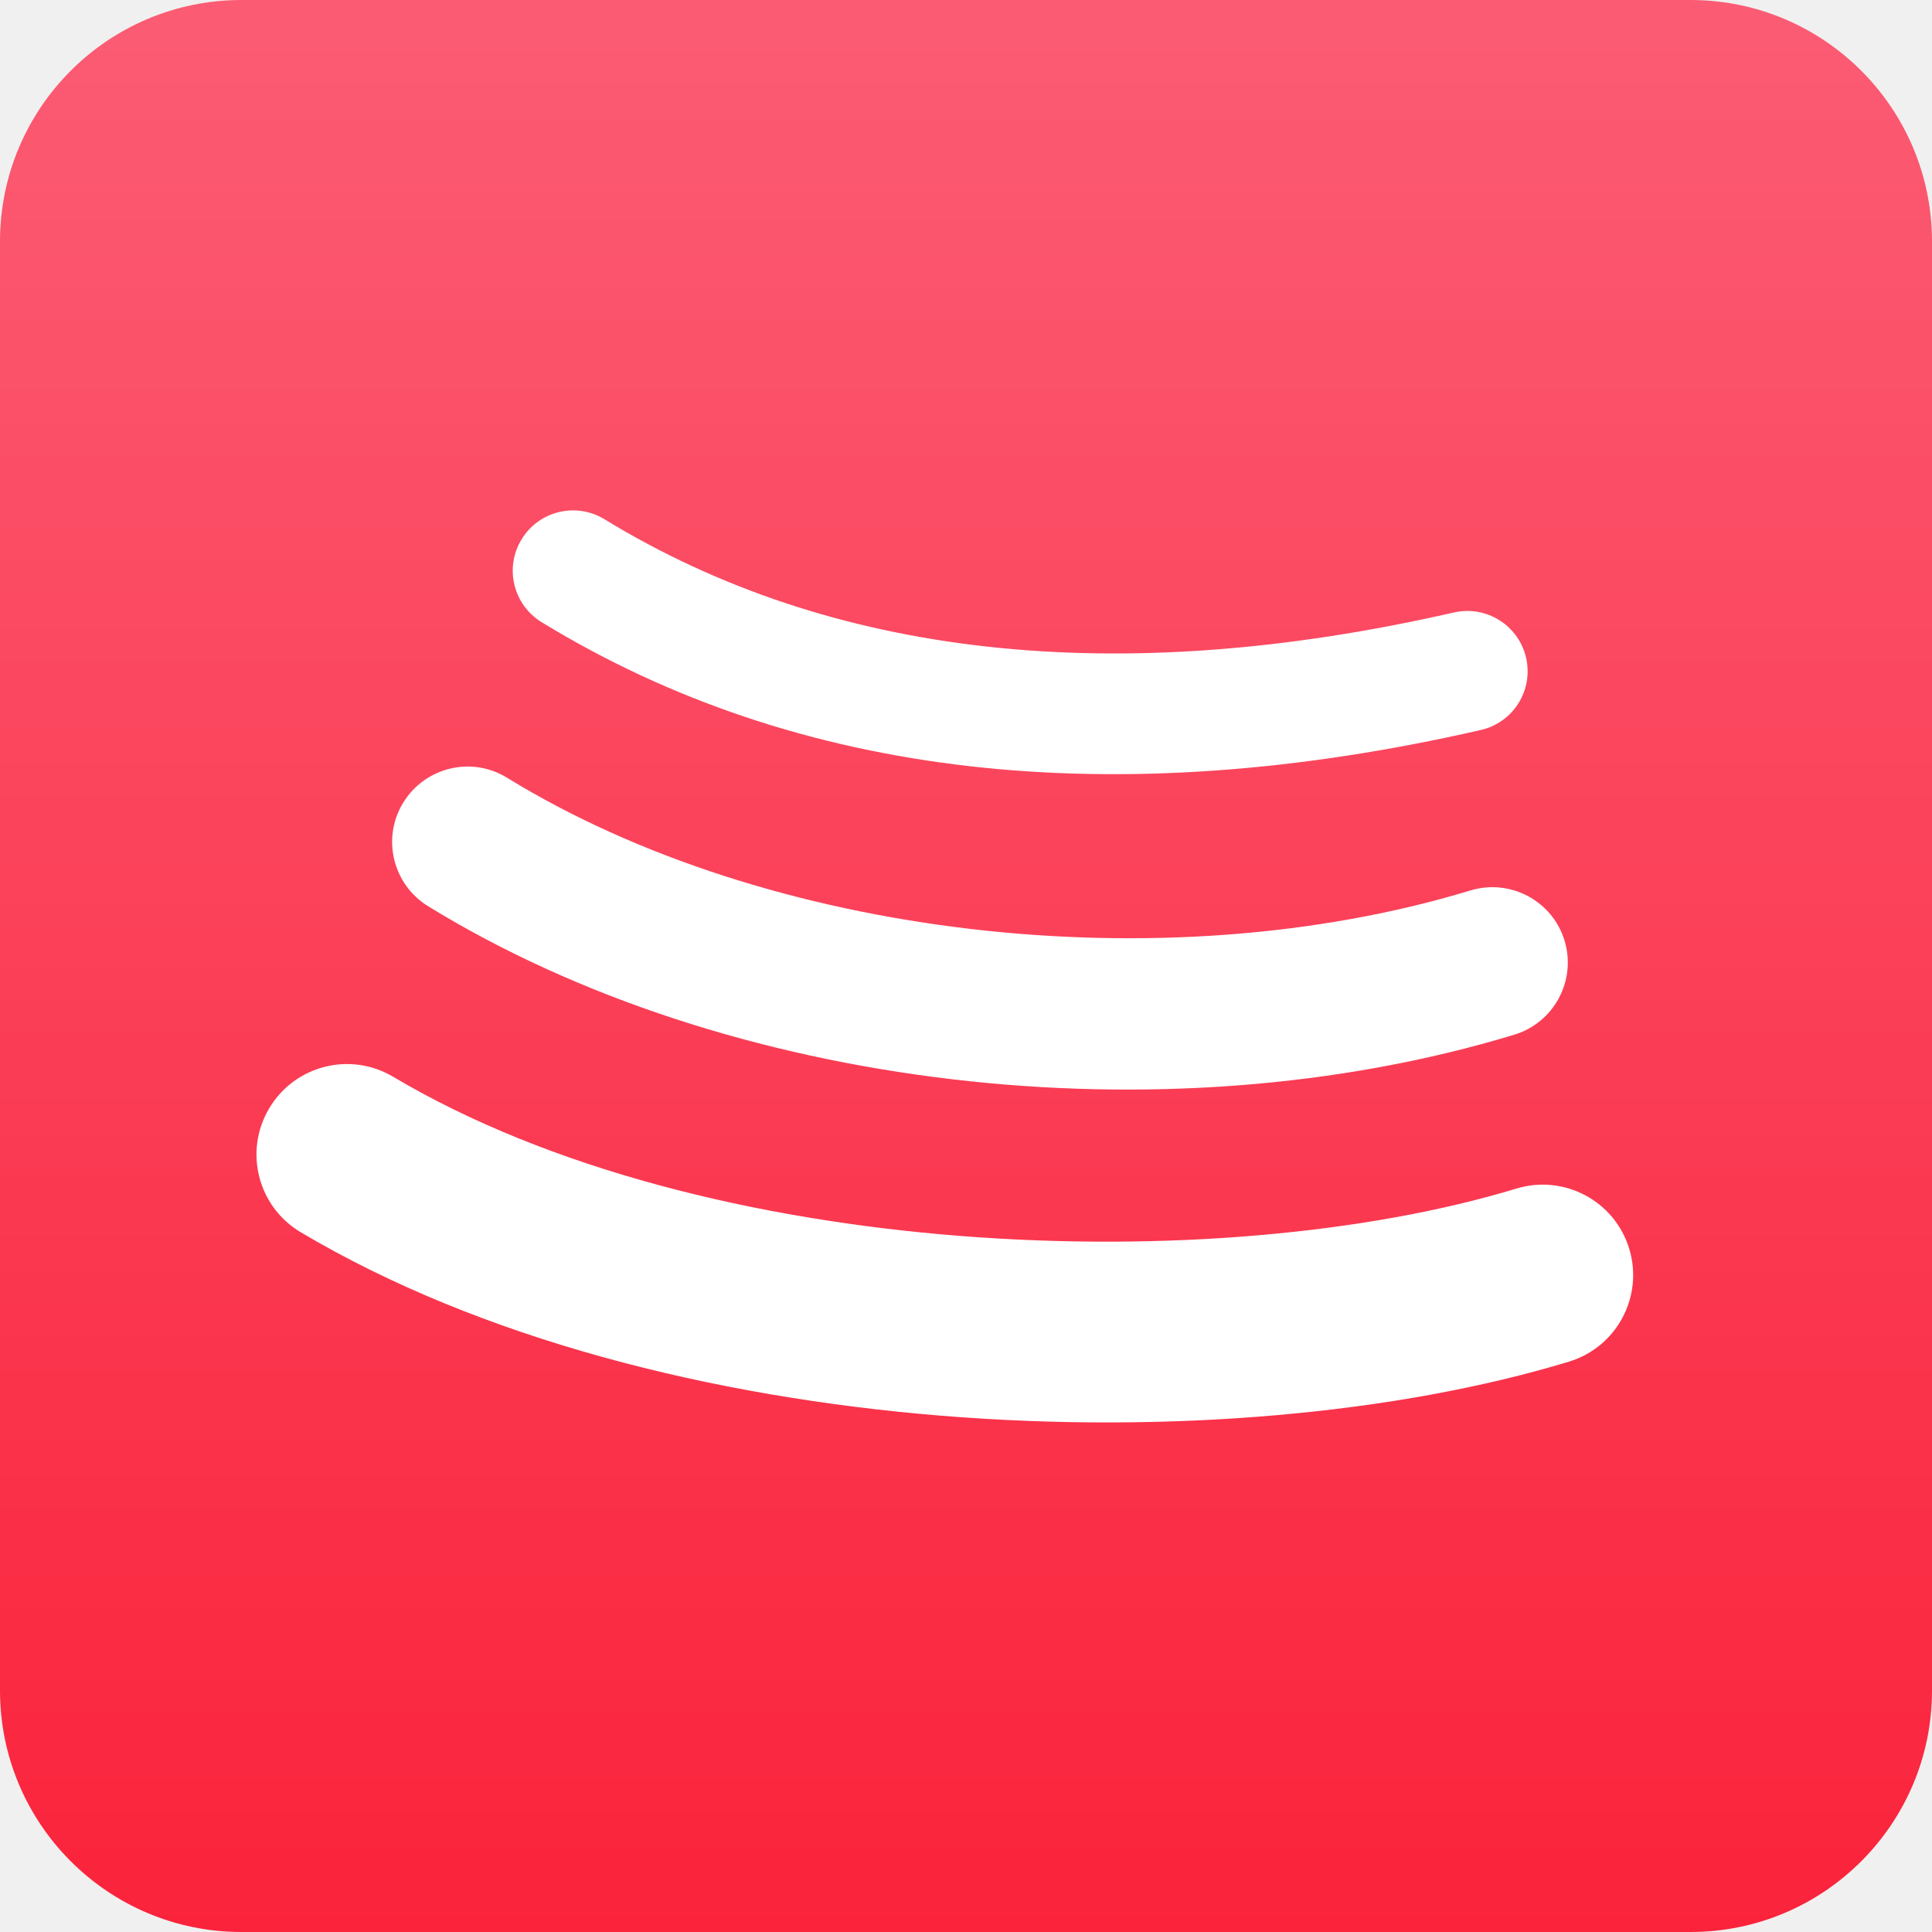
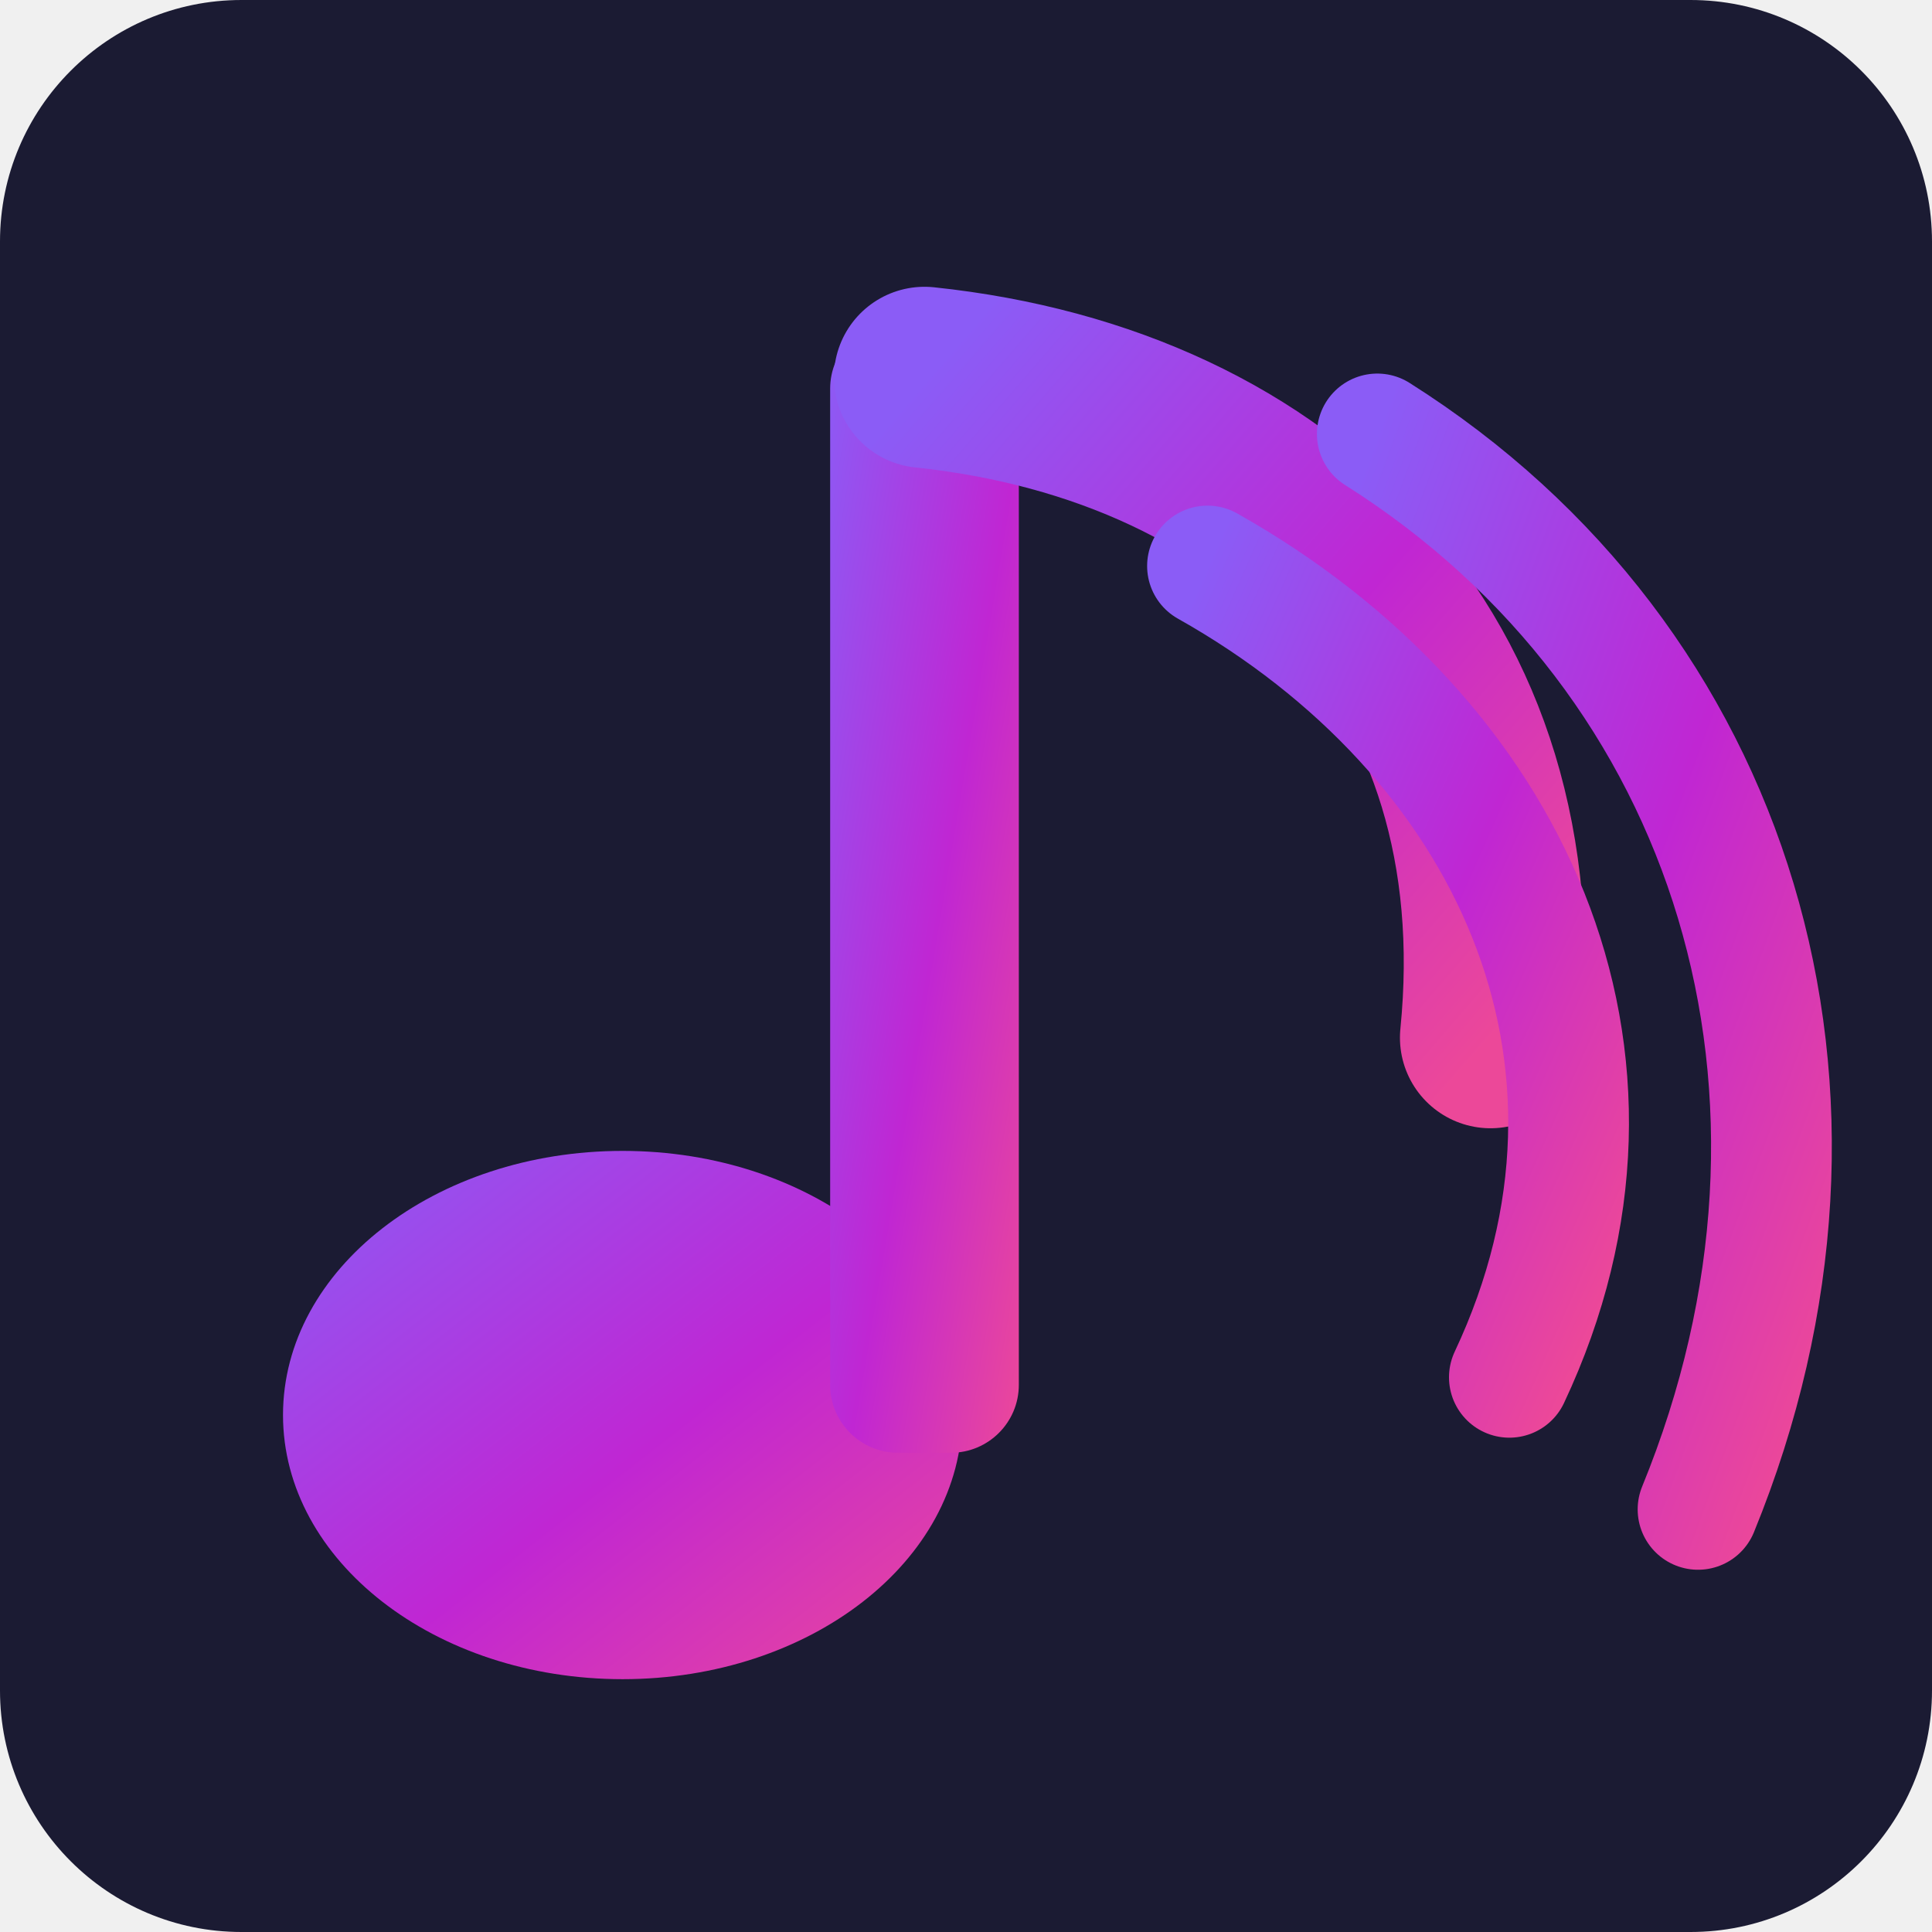
<svg xmlns="http://www.w3.org/2000/svg" width="1024" height="1024" viewBox="0 0 1024 1024" fill="none">
-   <rect width="1024" height="1024" rx="128" fill="url(#paint0_linear_1_3)" />
-   <path d="M142.673 587.458C156.137 564.68 185.634 557.171 208.339 570.696H208.363C373.538 668.803 646.056 677.824 803.759 629.96C829.083 622.28 855.863 636.576 863.537 661.9C871.211 687.236 856.927 713.999 831.585 721.698C650.553 776.654 349.61 766.036 159.441 653.143C136.614 639.624 129.148 610.206 142.673 587.458ZM213.749 425.386C225.316 406.567 249.917 400.631 268.705 412.198C406.463 496.89 616.454 521.412 779.396 471.951C800.527 465.569 822.846 477.478 829.26 498.574C835.624 519.705 823.709 541.982 802.614 548.408C616.491 604.882 385.105 577.526 226.906 480.312C208.118 468.745 202.183 444.15 213.749 425.386ZM276.478 285.823C285.657 270.768 305.363 265.994 320.418 275.235C440.747 348.734 592.225 365.381 770.619 324.622C787.81 320.706 804.946 331.476 808.862 348.673C812.797 365.87 802.069 383.005 784.836 386.922C589.612 431.542 422.154 412.32 287.064 329.763C272.01 320.522 267.237 300.877 276.478 285.823Z" fill="white" />
  <defs>
-     <linearGradient id="paint0_linear_1_3" x1="512" y1="0" x2="512" y2="1024" gradientUnits="userSpaceOnUse">
-       <stop stop-color="#FB5C74" />
-       <stop offset="1" stop-color="#FA233B" />
+     <linearGradient id="km" x1="0%" y1="0%" x2="100%" y2="100%">
+       <stop offset="0%" stop-color="#8B5CF6" />
+       <stop offset="55%" stop-color="#C026D3" />
+       <stop offset="100%" stop-color="#EC4899" />
    </linearGradient>
  </defs>
+   <rect width="1024" height="1024" rx="128" fill="#1B1B33" />
+   <ellipse cx="330" cy="750" rx="180" ry="140" fill="url(#km)" />
+   <rect x="440" y="170" width="100" height="600" rx="36" fill="url(#km)" />
+   <path d="M 490 200 C 680 220, 810 350, 790 550" stroke="url(#km)" stroke-width="96" stroke-linecap="round" fill="none" />
+   <path d="M 640 300 C 800 390, 880 560, 800 730" stroke="url(#km)" stroke-width="64" stroke-linecap="round" fill="none" />
+   <path d="M 730 230 C 920 350, 990 580, 900 800" stroke="url(#km)" stroke-width="64" stroke-linecap="round" fill="none" />
</svg>
